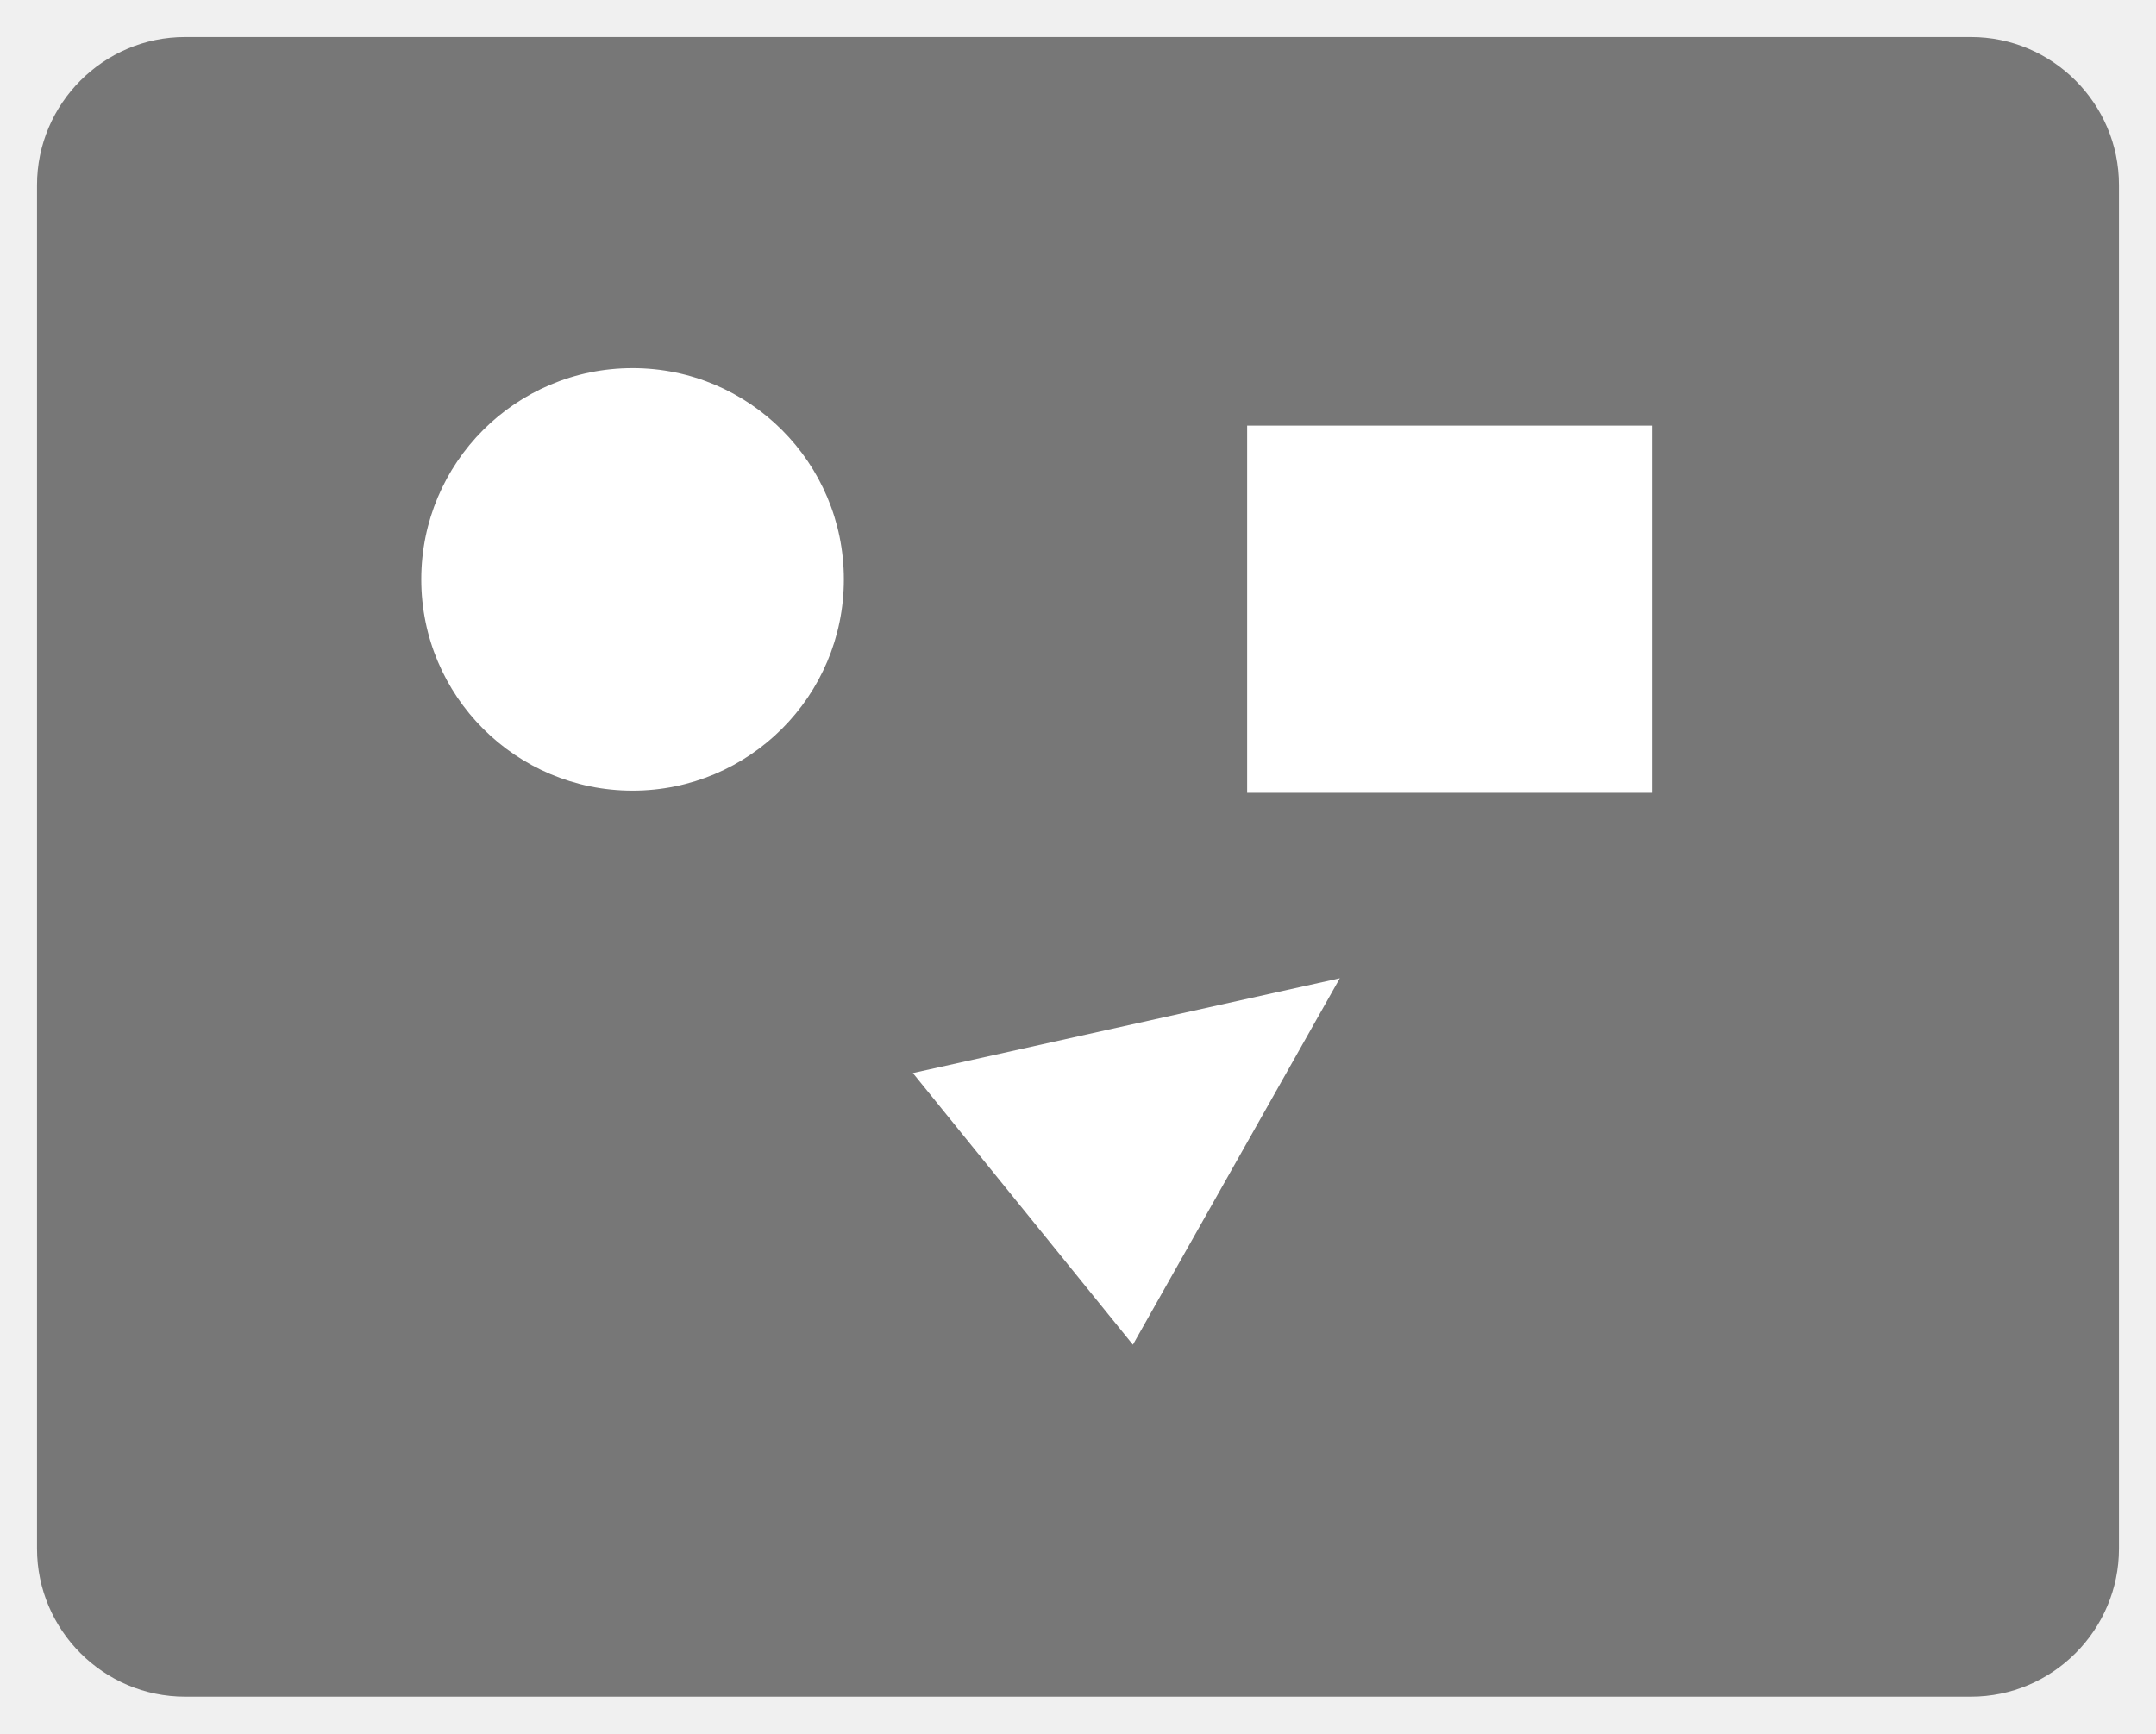
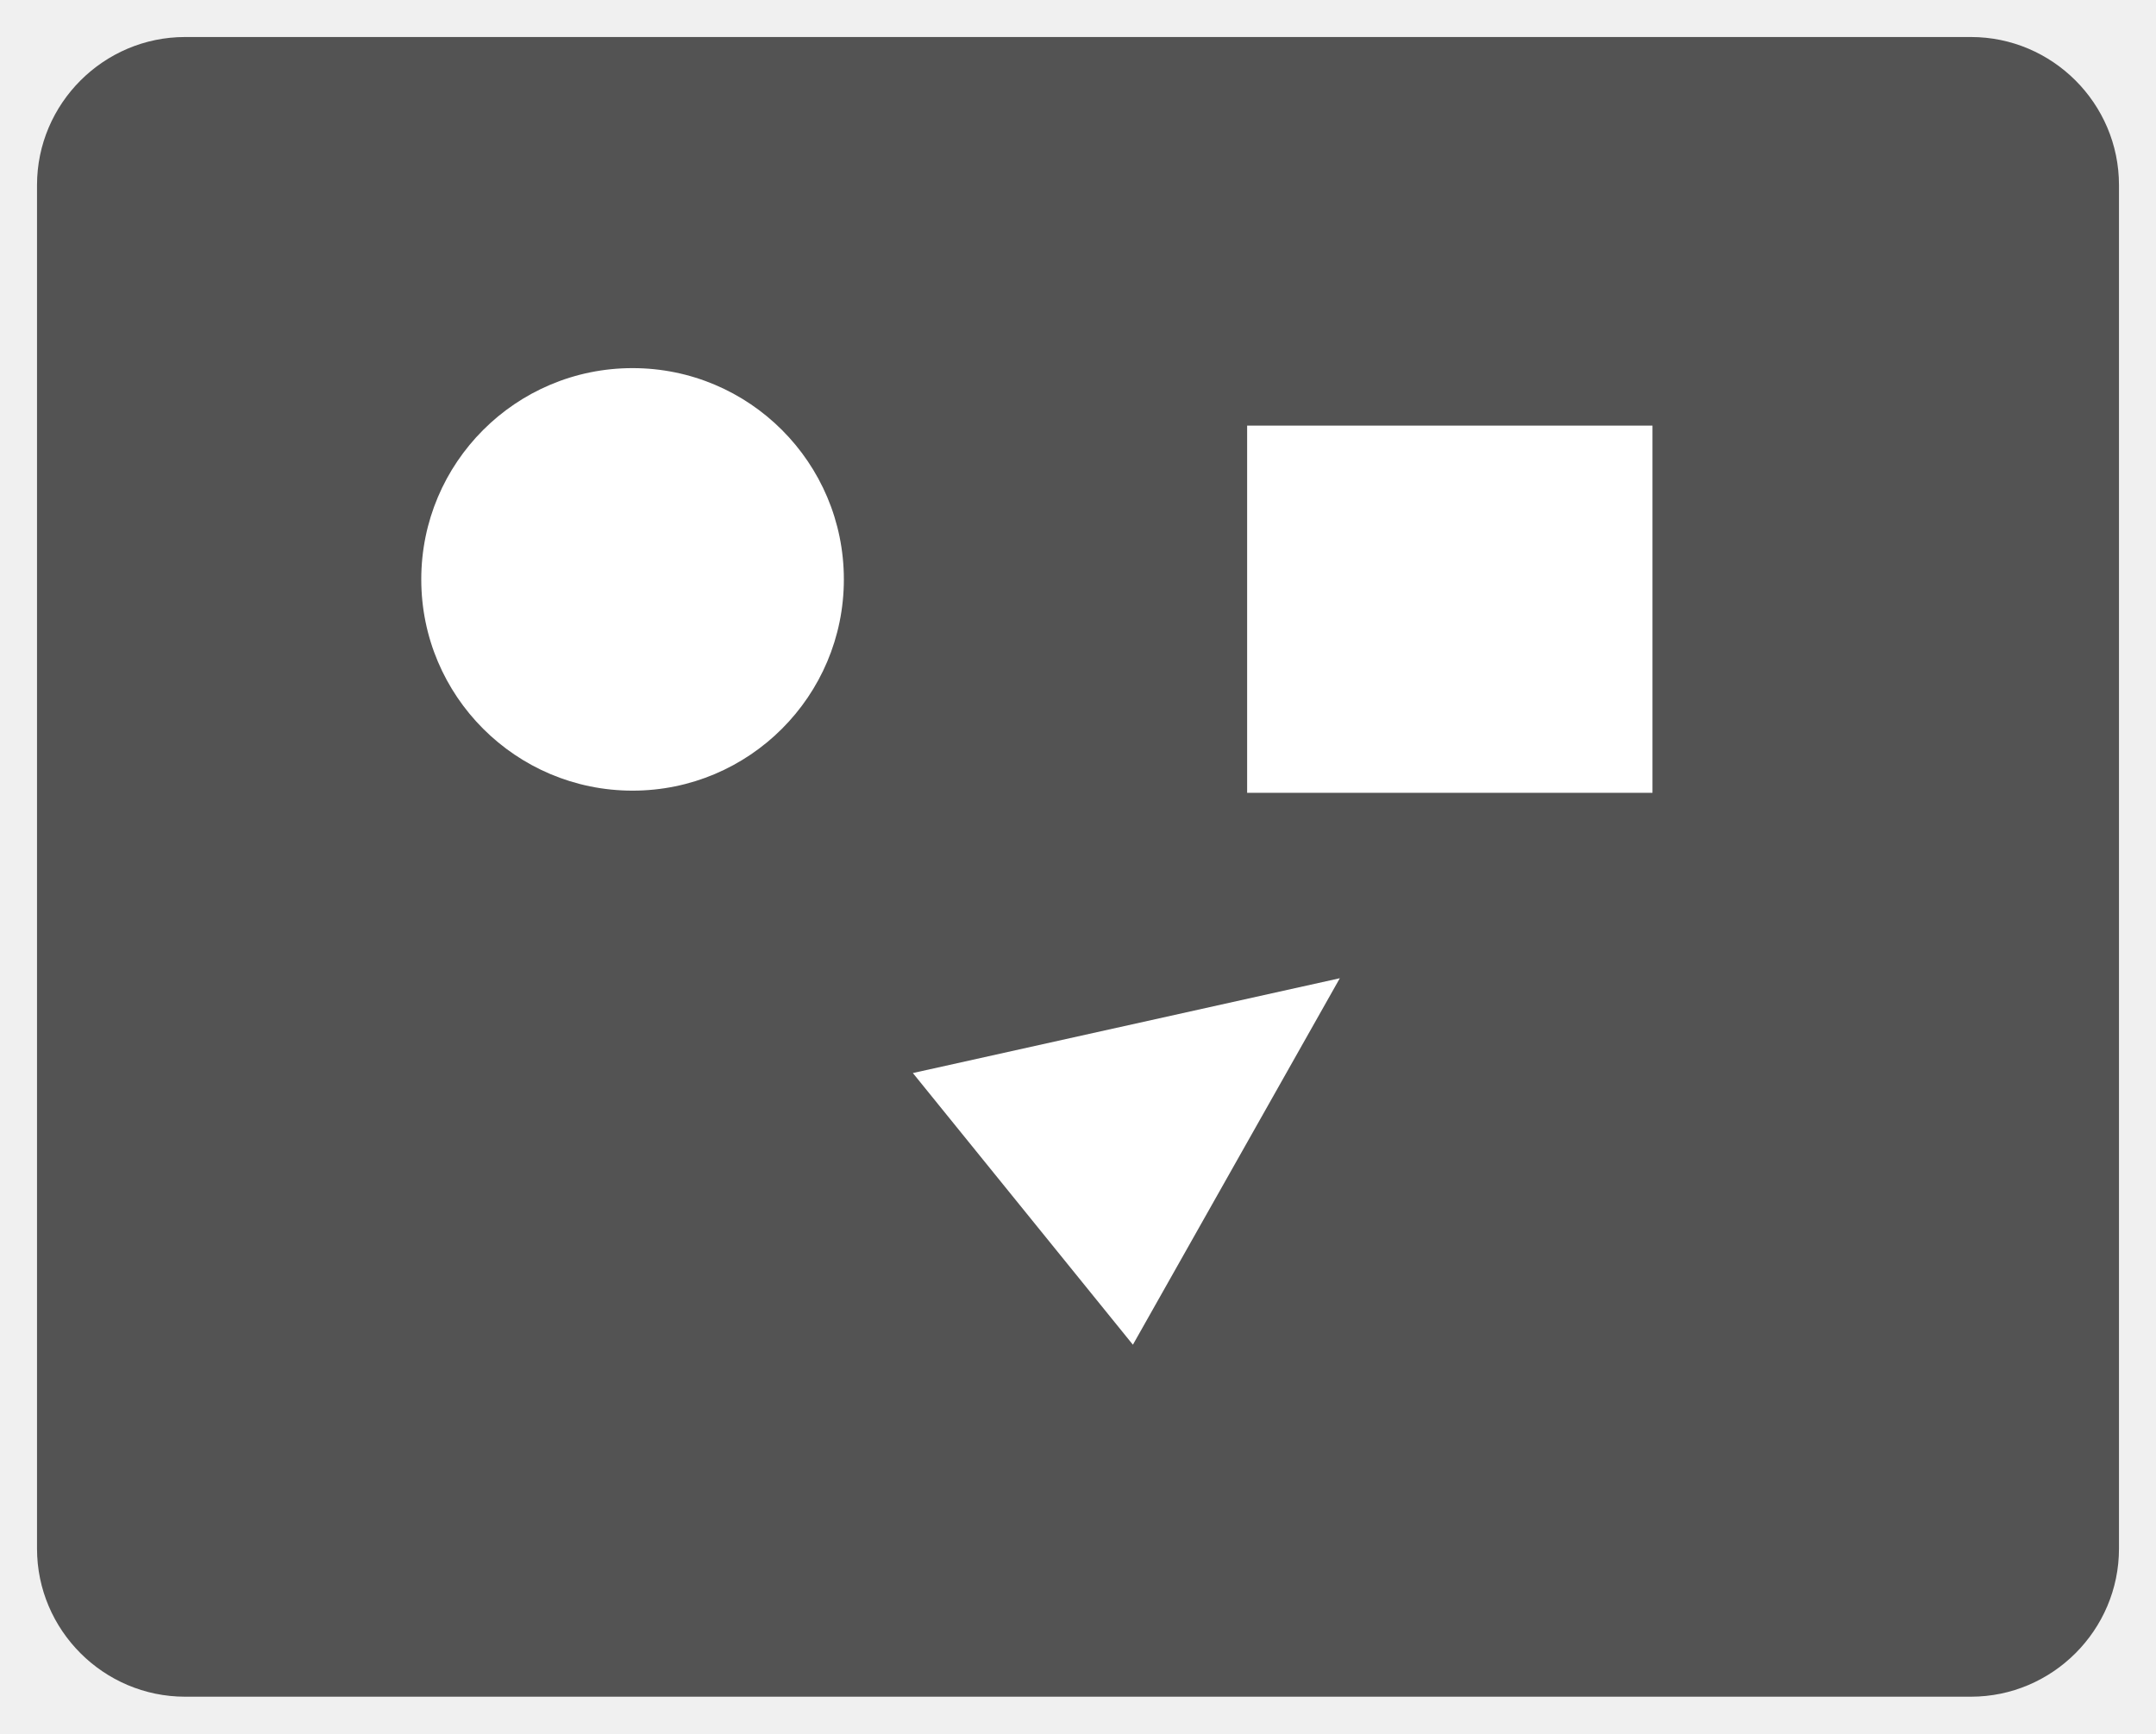
<svg xmlns="http://www.w3.org/2000/svg" viewBox="0 0 29.121 23.421">
-   <path fill="#777" d="M26.621 22.921h-24.121c-1.1 0-2-.899-2-2v-18.421c0-1.101.9-2 2-2h24.121c1.101 0 2 .899 2 2v18.421c0 1.1-.899 2-2 2" />
+   <path fill="#535353" d="M26.621 22.921h-24.121c-1.1 0-2-.899-2-2v-18.421c0-1.101.9-2 2-2h24.121c1.101 0 2 .899 2 2v18.421c0 1.1-.899 2-2 2" />
  <path fill="#fff" d="M11.398 7.827c0 1.576-1.278 2.854-2.854 2.854s-2.854-1.278-2.854-2.854 1.277-2.854 2.854-2.854 2.854 1.278 2.854 2.854" />
  <path fill="#fff" d="M12.33 14.496l2.972 3.67 2.795-4.951zM16.845 5.75h5.475v4.96h-5.475z" />
</svg>
